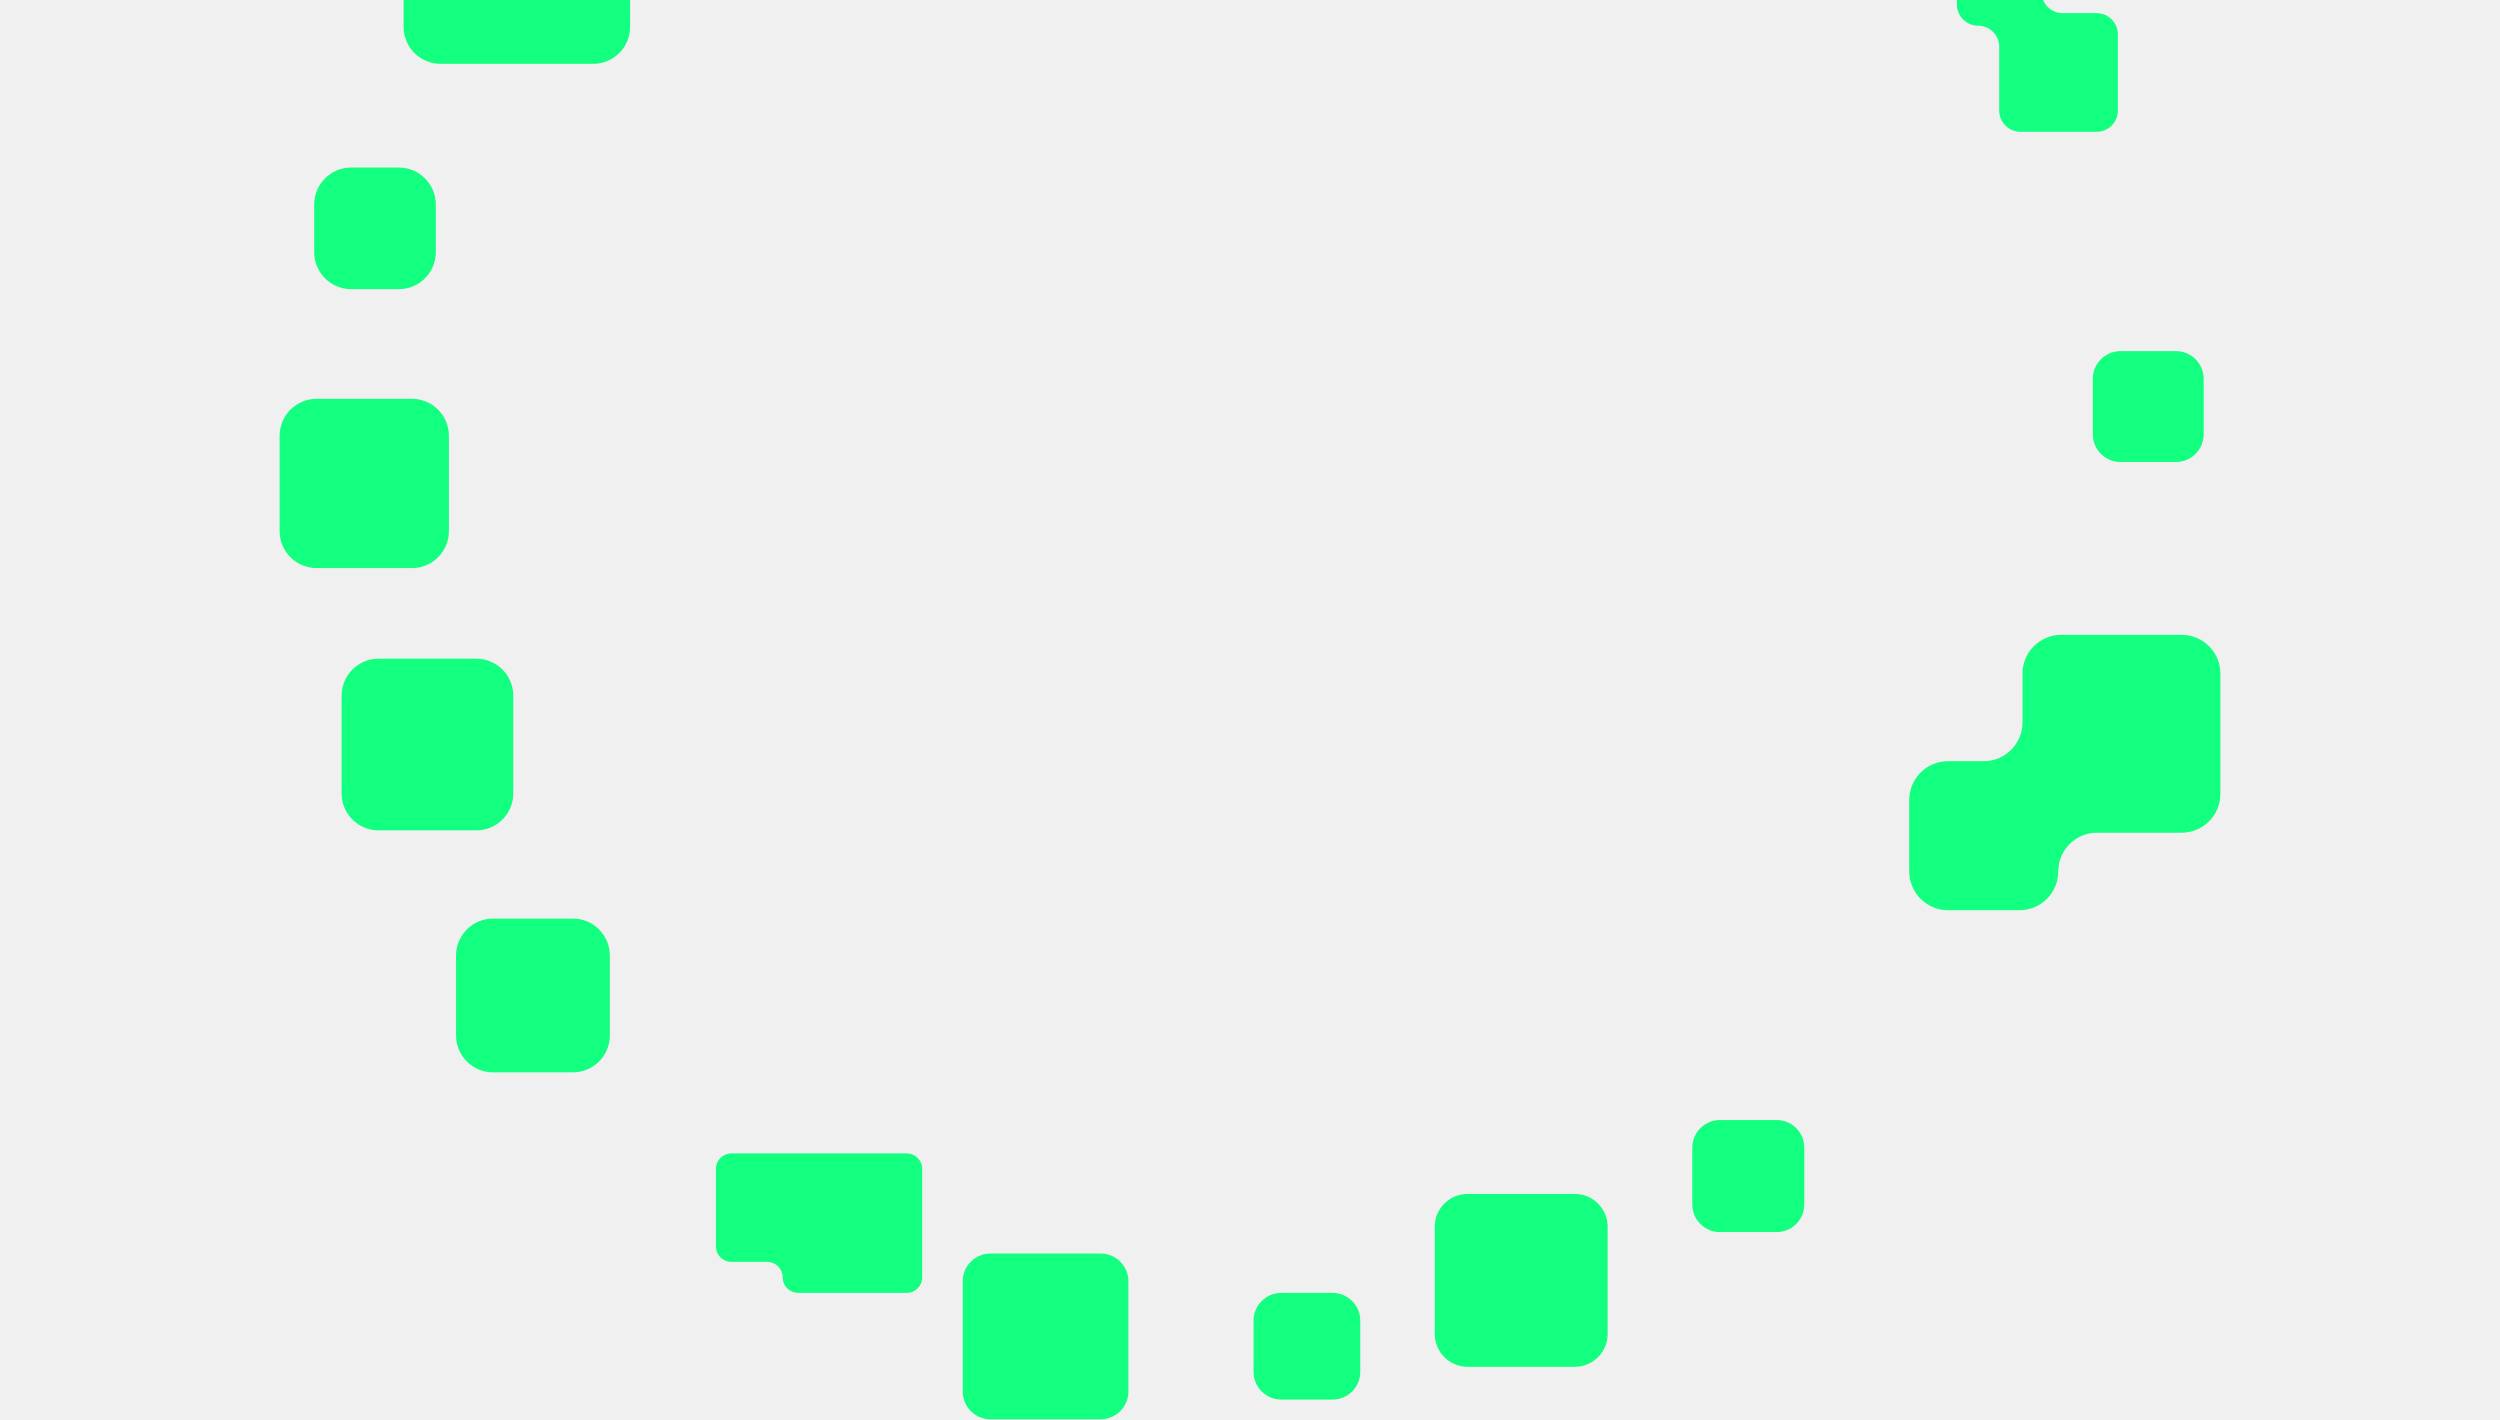
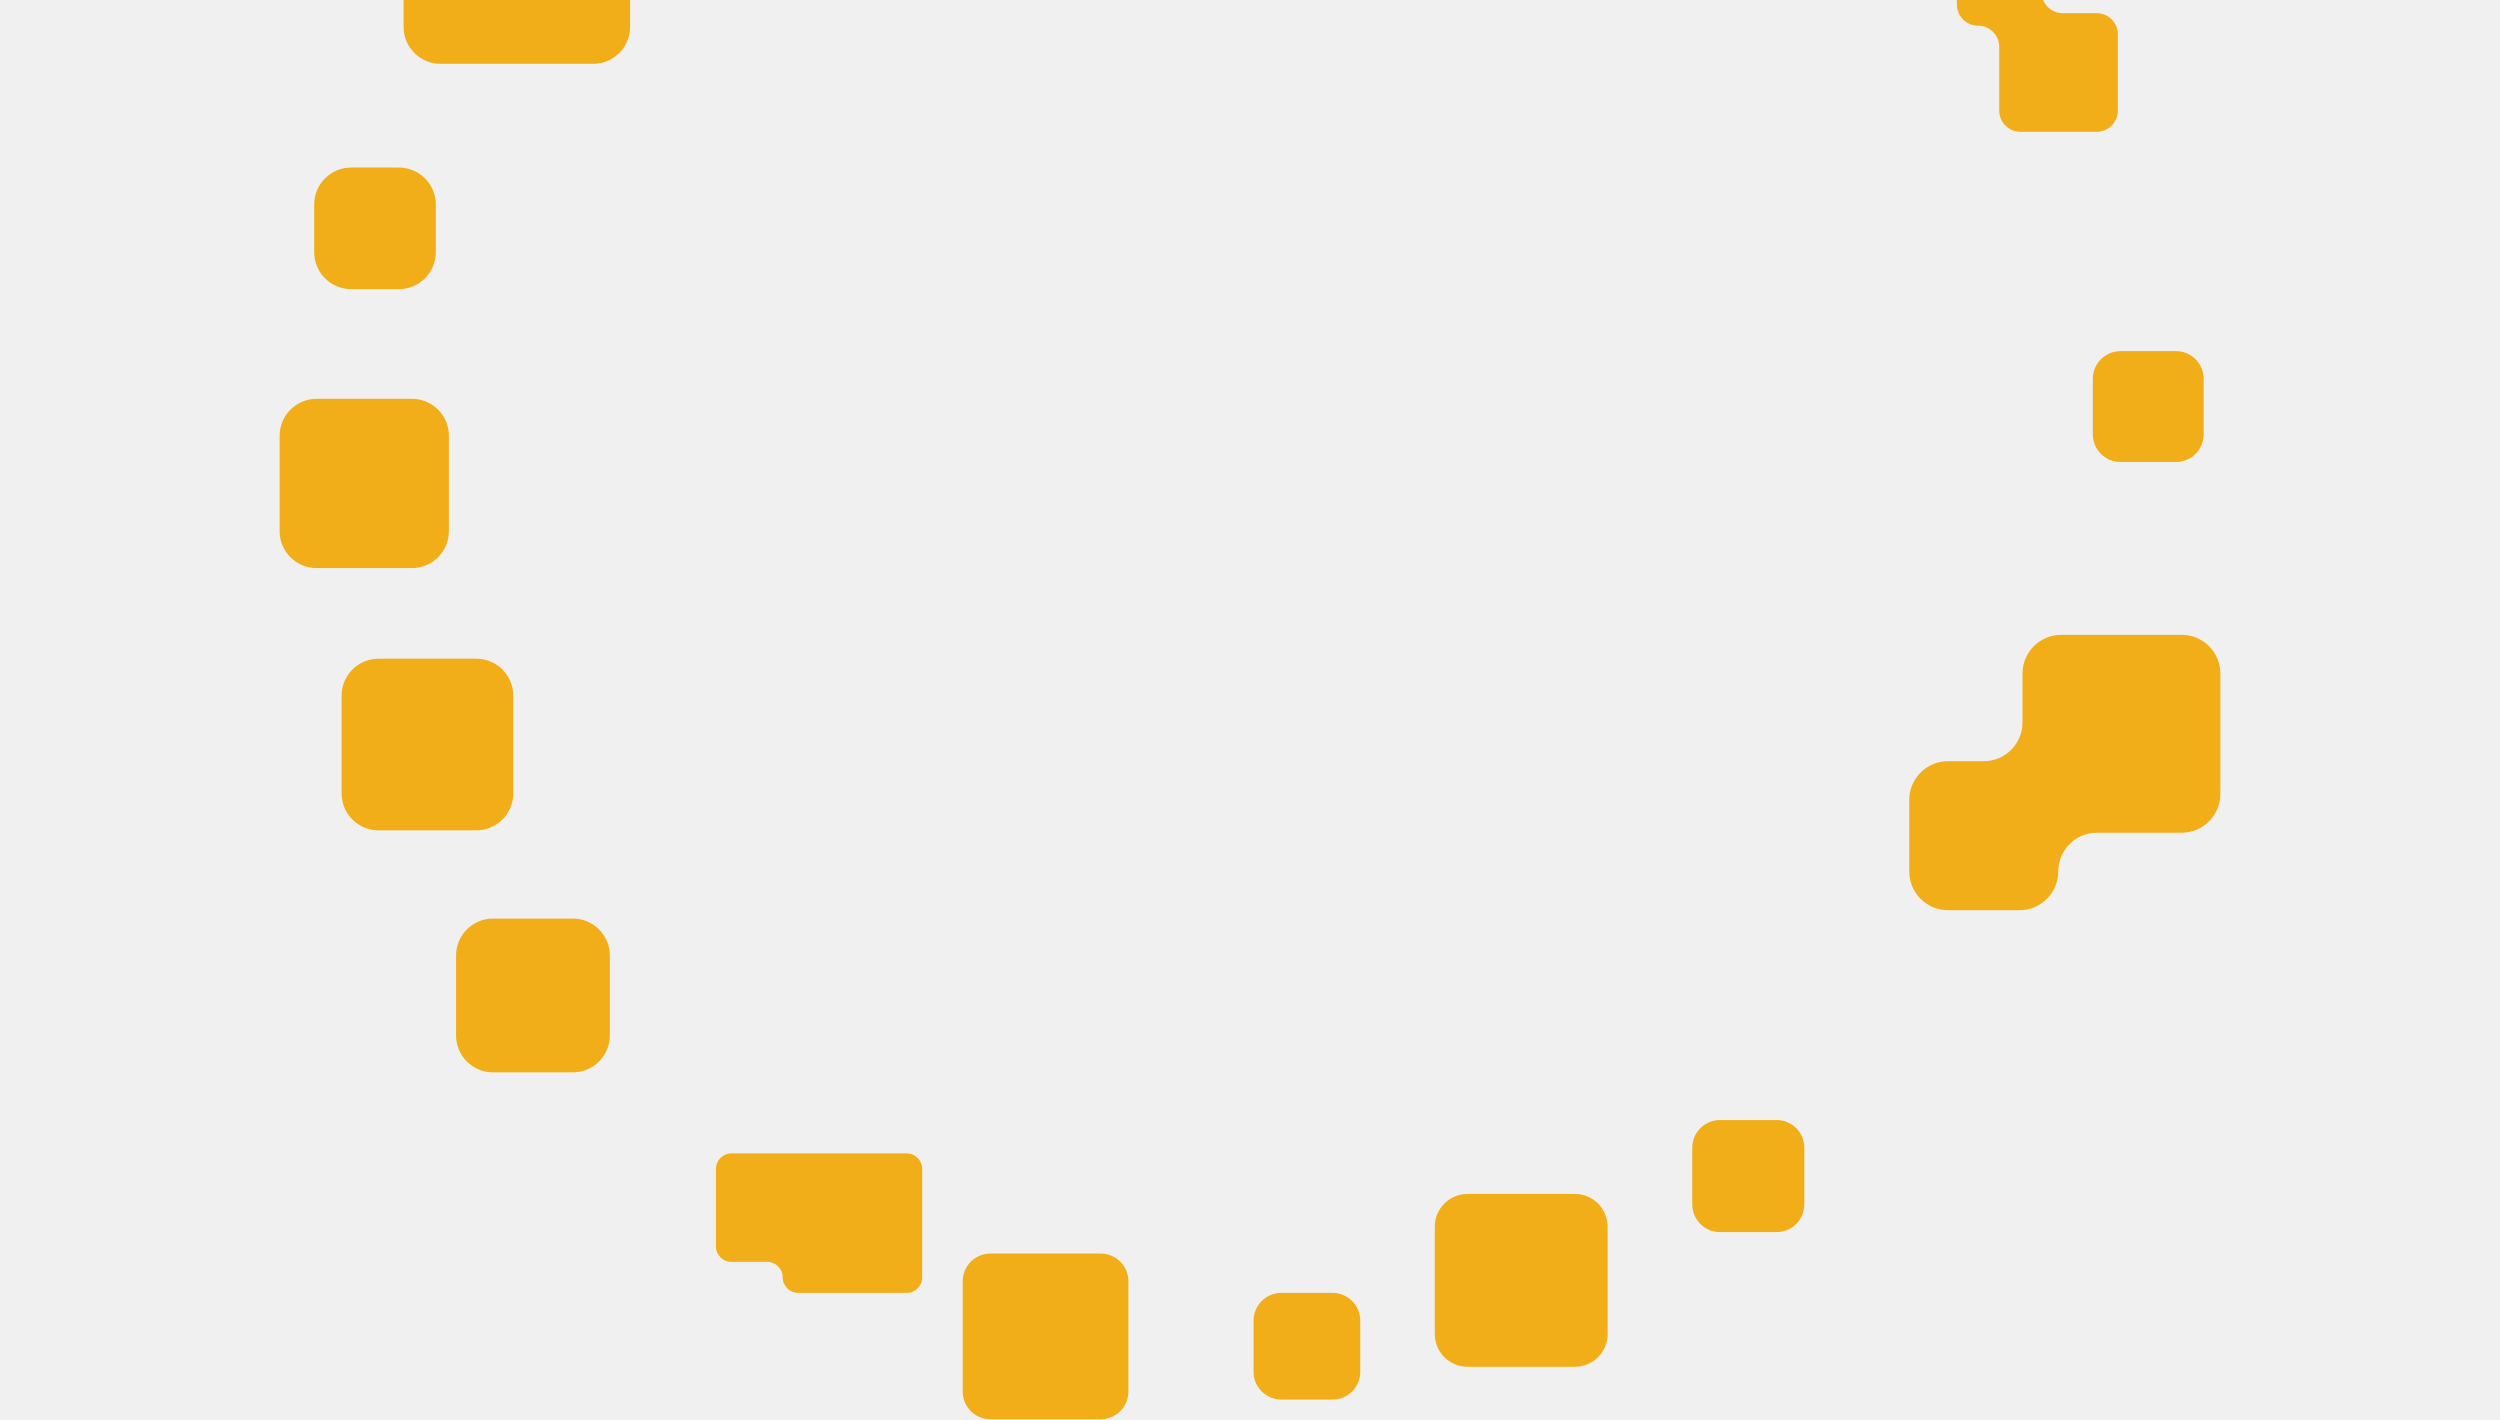
<svg xmlns="http://www.w3.org/2000/svg" width="1397" height="793" viewBox="0 0 1397 793" fill="none">
  <g clip-path="url(#clip0_2587_9302)">
-     <path d="M1129 73.643H1171.64C1178.17 73.643 1183.46 68.349 1183.46 61.818V19.181C1183.46 12.65 1178.17 7.356 1171.64 7.356H1152.65C1146.12 7.356 1140.82 2.061 1140.82 -4.47V-21.122C1140.82 -27.653 1135.53 -32.948 1129 -32.948H1105.35C1098.82 -32.948 1093.52 -27.653 1093.52 -21.122V2.529C1093.52 9.06 1098.82 14.354 1105.35 14.354C1111.88 14.354 1117.17 19.649 1117.17 26.18V61.818C1117.17 68.349 1122.47 73.643 1129 73.643Z" fill="#12FF80" />
-     <path d="M1215.93 196.21H1184.95C1176.4 196.21 1169.46 203.143 1169.46 211.696V242.674C1169.46 251.227 1176.4 258.16 1184.95 258.16H1215.93C1224.48 258.16 1231.41 251.227 1231.41 242.674V211.696C1231.41 203.143 1224.48 196.21 1215.93 196.21Z" fill="#12FF80" />
-     <path d="M1219.09 354.751H1151.81C1139.85 354.751 1130.17 364.446 1130.17 376.398V403.709C1130.17 415.667 1120.47 425.356 1108.52 425.356H1088.53C1076.58 425.356 1066.89 435.051 1066.89 447.002V486.97C1066.89 498.929 1076.58 508.617 1088.53 508.617H1128.5C1140.46 508.617 1150.15 498.922 1150.15 486.97C1150.15 475.012 1159.84 465.317 1171.8 465.317H1219.09C1231.05 465.317 1240.74 455.622 1240.74 443.67V376.391C1240.74 364.432 1231.04 354.744 1219.09 354.744V354.751Z" fill="#12FF80" />
-     <path d="M992.778 625.875H961.129C952.576 625.875 945.643 632.809 945.643 641.361V673.01C945.643 681.563 952.576 688.496 961.129 688.496H992.778C1001.33 688.496 1008.26 681.563 1008.26 673.01V641.361C1008.26 632.809 1001.33 625.875 992.778 625.875Z" fill="#12FF80" />
-     <path d="M880.018 667.172H820.073C809.954 667.172 801.751 675.375 801.751 685.494V745.439C801.751 755.558 809.954 763.761 820.073 763.761H880.018C890.137 763.761 898.34 755.558 898.34 745.439V685.494C898.34 675.375 890.137 667.172 880.018 667.172Z" fill="#12FF80" />
-     <path d="M744.628 722.468H715.983C707.43 722.468 700.497 729.401 700.497 737.954V766.599C700.497 775.152 707.43 782.085 715.983 782.085H744.628C753.181 782.085 760.114 775.152 760.114 766.599V737.954C760.114 729.401 753.181 722.468 744.628 722.468Z" fill="#12FF80" />
-     <path d="M615.063 700.482H553.442C544.889 700.482 537.956 707.416 537.956 715.968V777.59C537.956 786.142 544.889 793.076 553.442 793.076H615.063C623.616 793.076 630.549 786.142 630.549 777.59V715.968C630.549 707.416 623.616 700.482 615.063 700.482Z" fill="#12FF80" />
-     <path d="M437.372 644.522H408.727C403.942 644.522 400.065 648.399 400.065 653.184V696.484C400.065 701.269 403.942 705.145 408.727 705.145H428.711C433.496 705.145 437.372 709.022 437.372 713.807C437.372 718.591 441.249 722.468 446.034 722.468H506.656C511.441 722.468 515.318 718.591 515.318 713.807V653.184C515.318 648.399 511.441 644.522 506.656 644.522H437.379H437.372Z" fill="#12FF80" />
-     <path d="M320.128 513.298H275.493C264.09 513.298 254.846 522.542 254.846 533.945V578.587C254.846 589.99 264.09 599.234 275.493 599.234H320.128C331.531 599.234 340.775 589.99 340.775 578.587V533.945C340.775 522.542 331.531 513.298 320.128 513.298Z" fill="#12FF80" />
-     <path d="M266.169 368.08H211.539C200.136 368.08 190.892 377.324 190.892 388.728V443.357C190.892 454.761 200.136 464.005 211.539 464.005H266.169C277.572 464.005 286.817 454.761 286.817 443.357V388.728C286.817 377.324 277.572 368.08 266.169 368.08Z" fill="#12FF80" />
-     <path d="M230.197 222.856H176.902C165.499 222.856 156.254 232.1 156.254 243.503V296.799C156.254 308.202 165.499 317.447 176.902 317.447H230.197C241.601 317.447 250.845 308.202 250.845 296.799V243.503C250.845 232.1 241.601 222.856 230.197 222.856Z" fill="#12FF80" />
-     <path d="M222.877 93.623H196.222C184.819 93.623 175.575 102.867 175.575 114.271V140.925C175.575 152.329 184.819 161.573 196.222 161.573H222.877C234.281 161.573 243.525 152.329 243.525 140.925V114.271C243.525 102.867 234.281 93.623 222.877 93.623Z" fill="#12FF80" />
-     <path d="M331.451 -90.9H246.178C234.775 -90.9 225.531 -81.655 225.531 -70.252V15.021C225.531 26.424 234.775 35.669 246.178 35.669H331.451C342.855 35.669 352.099 26.424 352.099 15.021V-70.252C352.099 -81.655 342.855 -90.9 331.451 -90.9Z" fill="#12FF80" />
+     <path d="M1129 73.643H1171.64C1178.17 73.643 1183.46 68.349 1183.46 61.818V19.181C1183.46 12.65 1178.17 7.356 1171.64 7.356H1152.65C1146.12 7.356 1140.82 2.061 1140.82 -4.47V-21.122C1140.82 -27.653 1135.53 -32.948 1129 -32.948H1105.35C1098.82 -32.948 1093.52 -27.653 1093.52 -21.122V2.529C1093.52 9.06 1098.82 14.354 1105.35 14.354C1111.88 14.354 1117.17 19.649 1117.17 26.18V61.818C1117.17 68.349 1122.47 73.643 1129 73.643Z" fill="#f1ae18" />
+     <path d="M1215.93 196.21H1184.95C1176.4 196.21 1169.46 203.143 1169.46 211.696V242.674C1169.46 251.227 1176.4 258.16 1184.95 258.16H1215.93C1224.48 258.16 1231.41 251.227 1231.41 242.674V211.696C1231.41 203.143 1224.48 196.21 1215.93 196.21Z" fill="#f1ae18" />
+     <path d="M1219.09 354.751H1151.81C1139.85 354.751 1130.17 364.446 1130.17 376.398V403.709C1130.17 415.667 1120.47 425.356 1108.52 425.356H1088.53C1076.58 425.356 1066.89 435.051 1066.89 447.002V486.97C1066.89 498.929 1076.58 508.617 1088.53 508.617H1128.5C1140.46 508.617 1150.15 498.922 1150.15 486.97C1150.15 475.012 1159.84 465.317 1171.8 465.317H1219.09C1231.05 465.317 1240.74 455.622 1240.74 443.67V376.391C1240.74 364.432 1231.04 354.744 1219.09 354.744V354.751Z" fill="#f1ae18" />
+     <path d="M992.778 625.875H961.129C952.576 625.875 945.643 632.809 945.643 641.361V673.01C945.643 681.563 952.576 688.496 961.129 688.496H992.778C1001.33 688.496 1008.26 681.563 1008.26 673.01V641.361C1008.26 632.809 1001.33 625.875 992.778 625.875Z" fill="#f1ae18" />
+     <path d="M880.018 667.172H820.073C809.954 667.172 801.751 675.375 801.751 685.494V745.439C801.751 755.558 809.954 763.761 820.073 763.761H880.018C890.137 763.761 898.34 755.558 898.34 745.439V685.494C898.34 675.375 890.137 667.172 880.018 667.172Z" fill="#f1ae18" />
+     <path d="M744.628 722.468H715.983C707.43 722.468 700.497 729.401 700.497 737.954V766.599C700.497 775.152 707.43 782.085 715.983 782.085H744.628C753.181 782.085 760.114 775.152 760.114 766.599V737.954C760.114 729.401 753.181 722.468 744.628 722.468Z" fill="#f1ae18" />
+     <path d="M615.063 700.482H553.442C544.889 700.482 537.956 707.416 537.956 715.968V777.59C537.956 786.142 544.889 793.076 553.442 793.076H615.063C623.616 793.076 630.549 786.142 630.549 777.59V715.968C630.549 707.416 623.616 700.482 615.063 700.482Z" fill="#f1ae18" />
+     <path d="M437.372 644.522H408.727C403.942 644.522 400.065 648.399 400.065 653.184V696.484C400.065 701.269 403.942 705.145 408.727 705.145H428.711C433.496 705.145 437.372 709.022 437.372 713.807C437.372 718.591 441.249 722.468 446.034 722.468H506.656C511.441 722.468 515.318 718.591 515.318 713.807V653.184C515.318 648.399 511.441 644.522 506.656 644.522H437.379H437.372Z" fill="#f1ae18" />
+     <path d="M320.128 513.298H275.493C264.09 513.298 254.846 522.542 254.846 533.945V578.587C254.846 589.99 264.09 599.234 275.493 599.234H320.128C331.531 599.234 340.775 589.99 340.775 578.587V533.945C340.775 522.542 331.531 513.298 320.128 513.298Z" fill="#f1ae18" />
+     <path d="M266.169 368.08H211.539C200.136 368.08 190.892 377.324 190.892 388.728V443.357C190.892 454.761 200.136 464.005 211.539 464.005H266.169C277.572 464.005 286.817 454.761 286.817 443.357V388.728C286.817 377.324 277.572 368.08 266.169 368.08Z" fill="#f1ae18" />
+     <path d="M230.197 222.856H176.902C165.499 222.856 156.254 232.1 156.254 243.503V296.799C156.254 308.202 165.499 317.447 176.902 317.447H230.197C241.601 317.447 250.845 308.202 250.845 296.799V243.503C250.845 232.1 241.601 222.856 230.197 222.856Z" fill="#f1ae18" />
+     <path d="M222.877 93.623H196.222C184.819 93.623 175.575 102.867 175.575 114.271V140.925C175.575 152.329 184.819 161.573 196.222 161.573H222.877C234.281 161.573 243.525 152.329 243.525 140.925V114.271C243.525 102.867 234.281 93.623 222.877 93.623Z" fill="#f1ae18" />
+     <path d="M331.451 -90.9H246.178C234.775 -90.9 225.531 -81.655 225.531 -70.252V15.021C225.531 26.424 234.775 35.669 246.178 35.669H331.451C342.855 35.669 352.099 26.424 352.099 15.021V-70.252C352.099 -81.655 342.855 -90.9 331.451 -90.9Z" fill="#f1ae18" />
  </g>
  <defs>
    <clipPath id="clip0_2587_9302">
      <rect width="1397" height="1242" fill="white" transform="translate(0 -449)" />
    </clipPath>
  </defs>
</svg>
